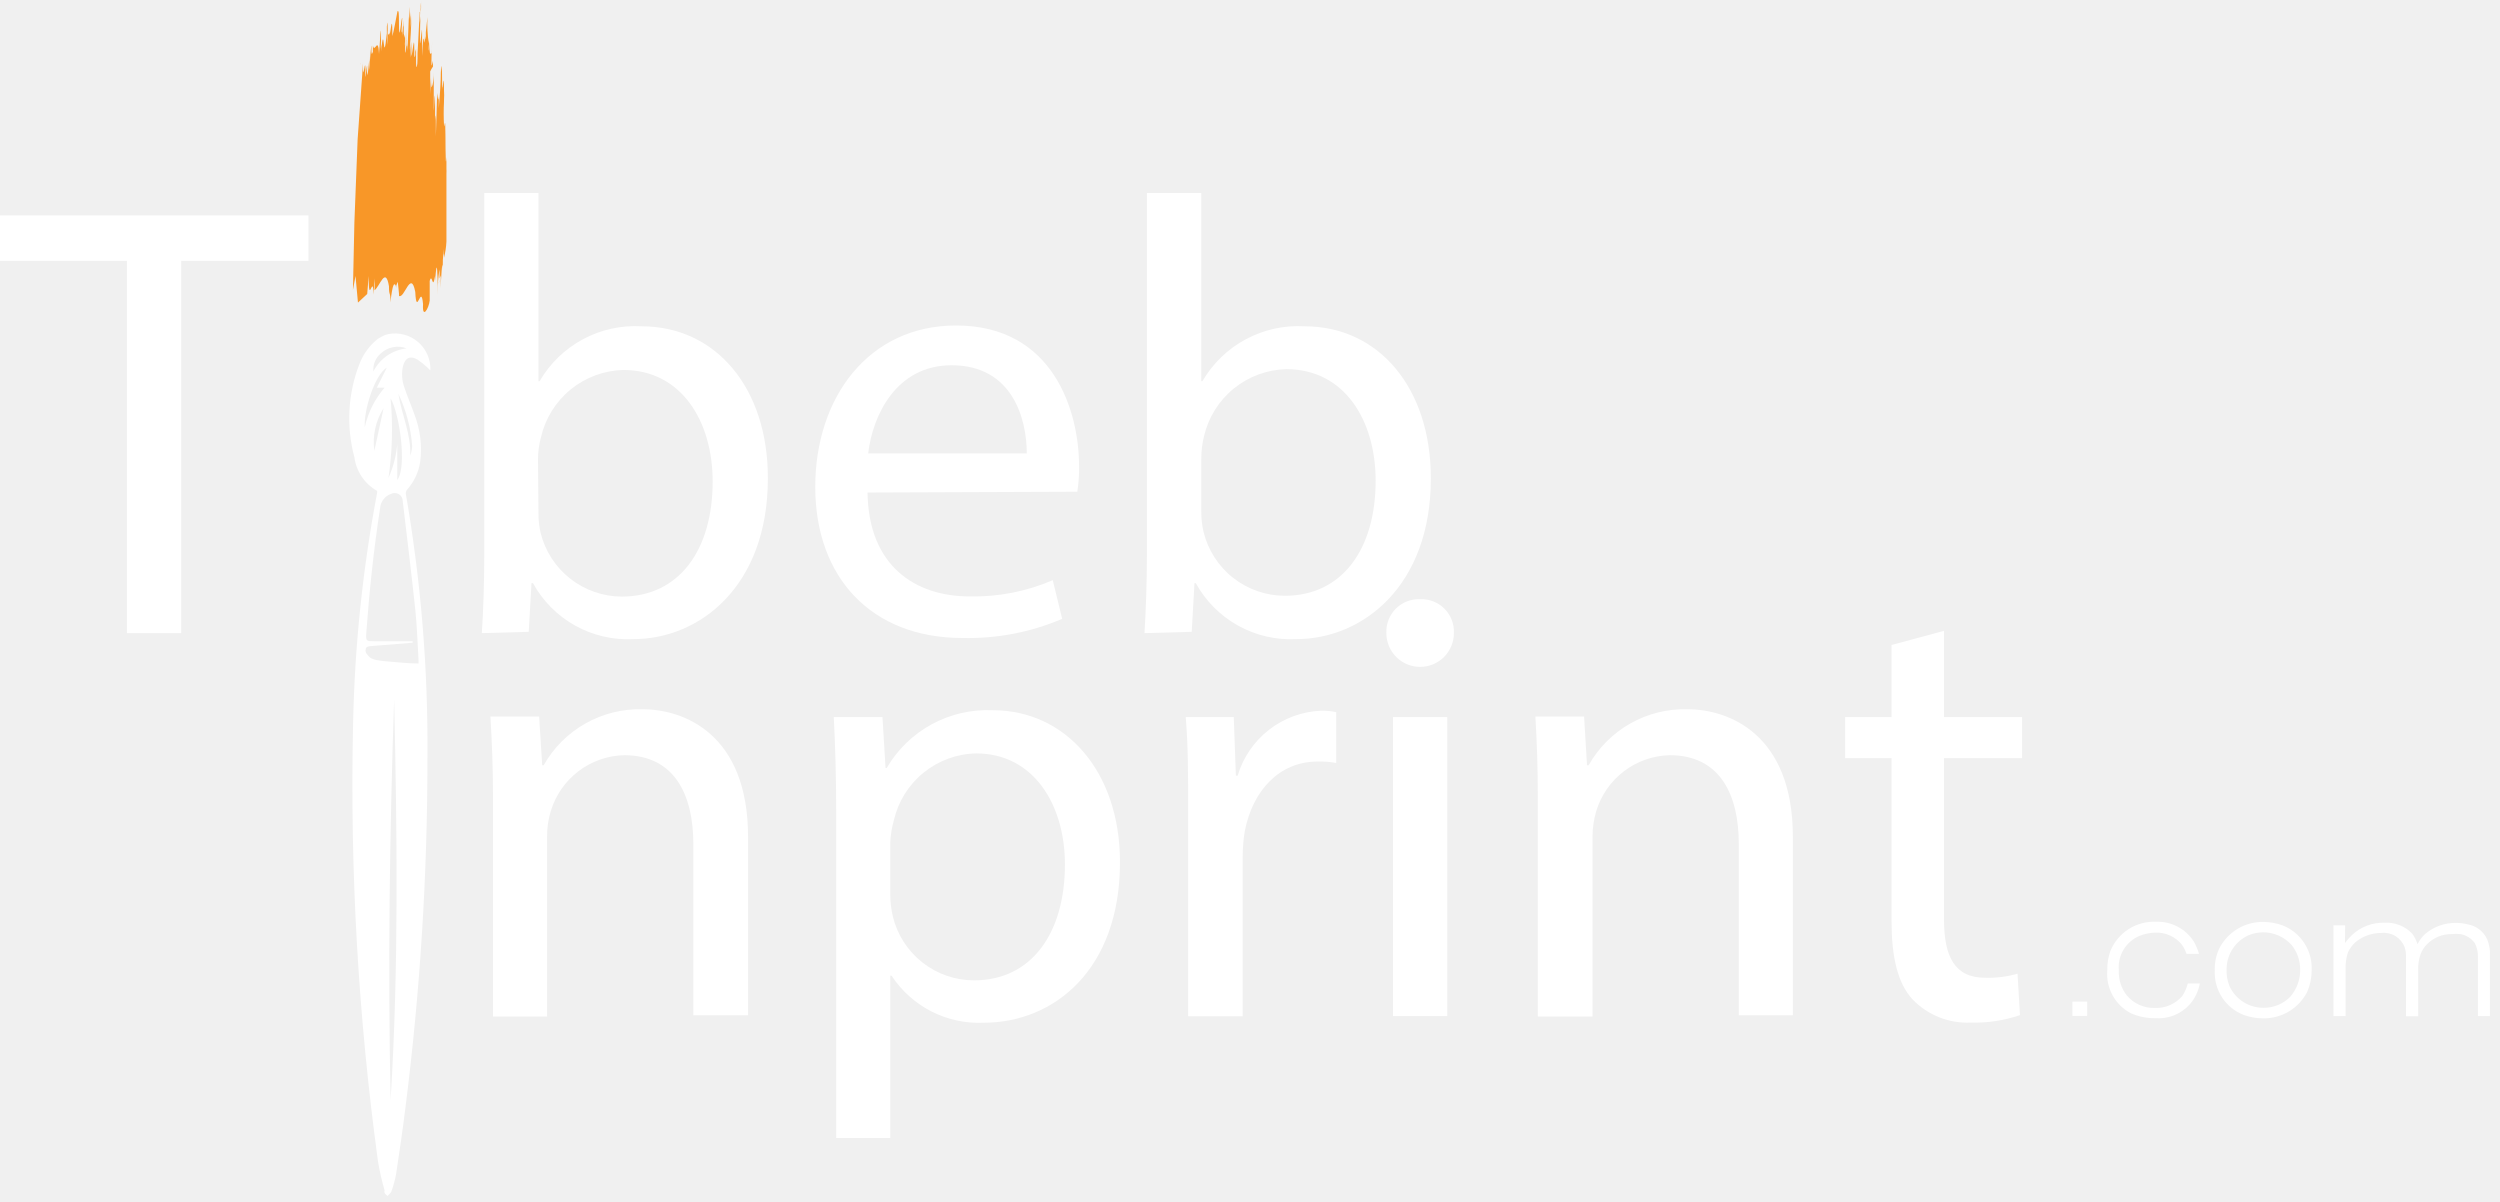
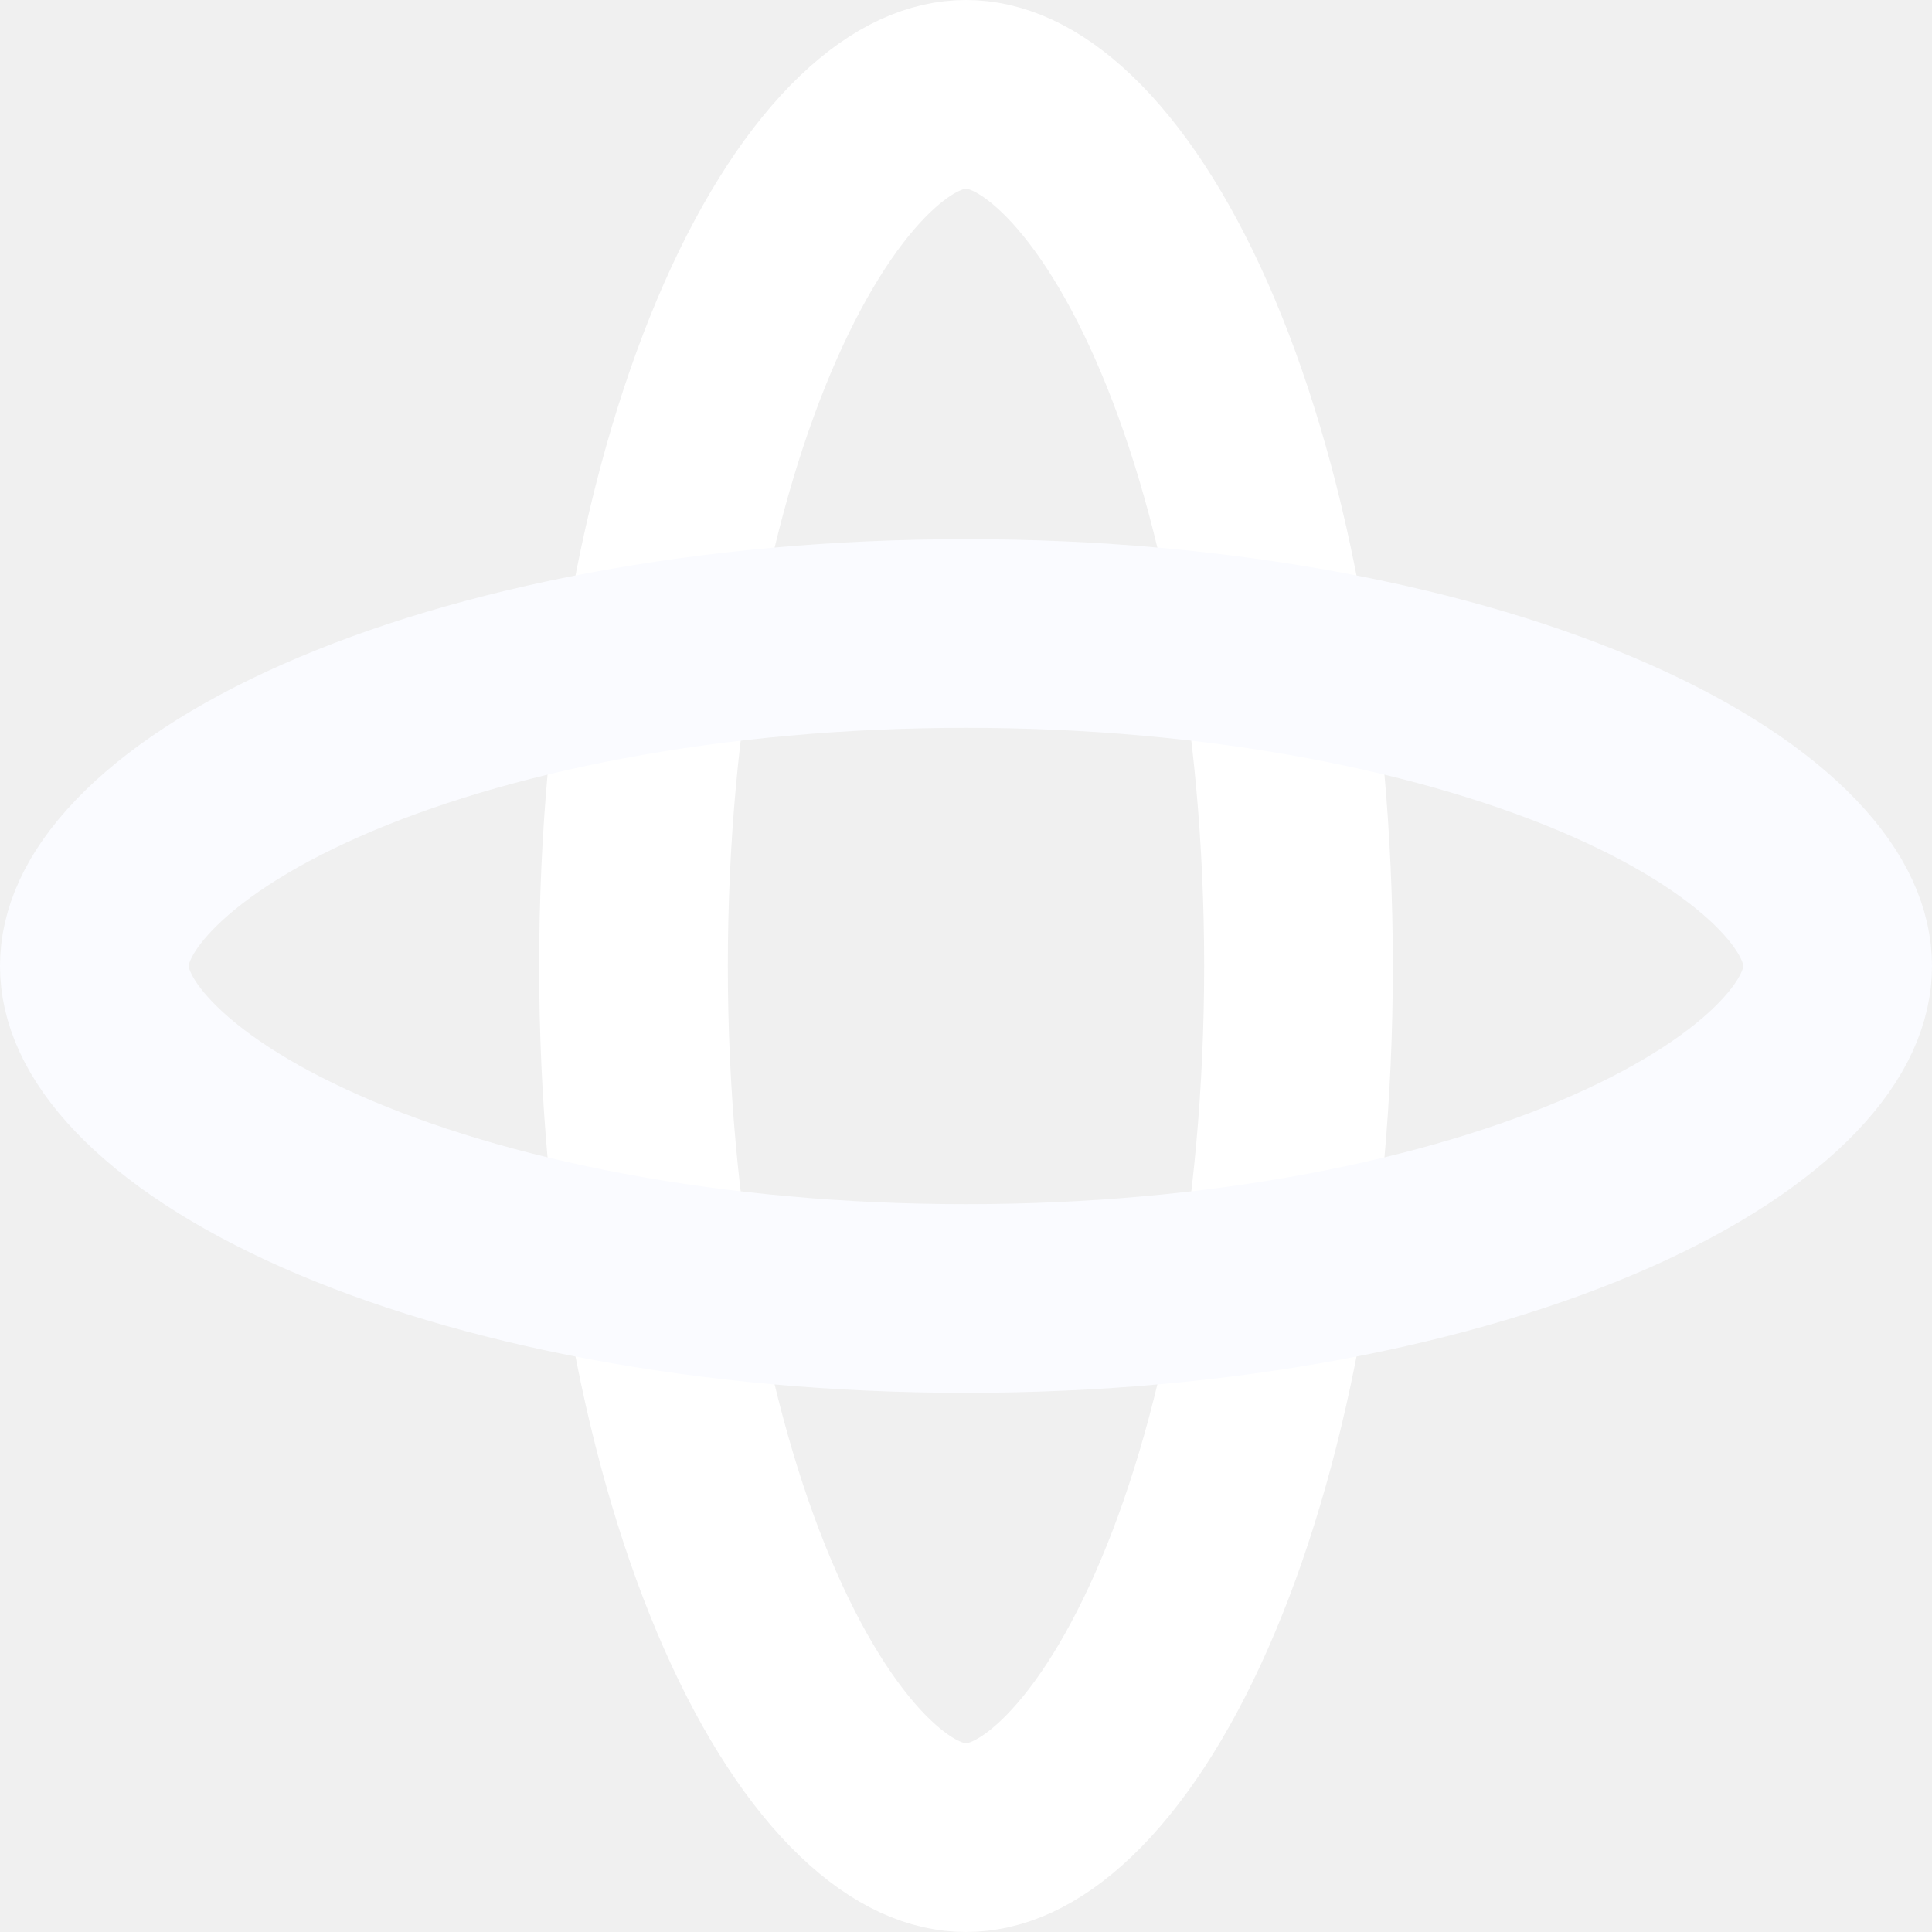
- <svg xmlns="http://www.w3.org/2000/svg" width="154" height="74" viewBox="0 0 154 74" fill="none">
-   <g clip-path="url(#clip0_8_122)">
-     <path d="M7.82 16.07H0V13.27H19V16.07H11.16V39H7.82V16.07Z" fill="white" />
-     <path d="M29.68 39C29.77 37.73 29.83 35.88 29.83 34.24V11.89H33.17V23.48H33.24C33.872 22.391 34.794 21.499 35.902 20.902C37.011 20.305 38.263 20.028 39.52 20.1C44.1 20.1 47.32 23.91 47.3 29.48C47.3 36.09 43.12 39.37 39.01 39.37C37.76 39.434 36.517 39.144 35.424 38.534C34.331 37.924 33.432 37.018 32.83 35.92H32.74L32.57 38.92L29.68 39ZM33.17 31.61C33.167 32.017 33.211 32.423 33.3 32.82C33.576 33.938 34.218 34.933 35.124 35.645C36.03 36.357 37.148 36.746 38.3 36.75C41.83 36.75 43.9 33.89 43.9 29.66C43.9 25.96 41.98 22.79 38.4 22.79C37.218 22.819 36.079 23.239 35.161 23.984C34.244 24.73 33.6 25.759 33.33 26.91C33.205 27.363 33.141 27.83 33.14 28.3L33.17 31.61Z" fill="white" />
-     <path d="M53.44 30.34C53.5 34.87 56.38 36.74 59.74 36.74C61.495 36.775 63.237 36.434 64.85 35.74L65.43 38.12C63.491 38.948 61.398 39.35 59.29 39.3C53.63 39.3 50.22 35.52 50.22 30C50.22 24.48 53.51 20.05 58.89 20.05C64.89 20.05 66.47 25.33 66.47 28.72C66.481 29.246 66.444 29.771 66.36 30.29L53.44 30.34ZM63.25 27.93C63.25 25.82 62.38 22.5 58.62 22.5C55.2 22.5 53.75 25.6 53.48 27.93H63.25Z" fill="white" />
-     <path d="M70.5 39C70.58 37.73 70.65 35.88 70.65 34.24V11.89H74V23.48H74.07C74.704 22.39 75.627 21.498 76.737 20.901C77.848 20.304 79.102 20.027 80.36 20.1C84.94 20.1 88.15 23.91 88.14 29.48C88.14 36.09 83.95 39.37 79.84 39.37C78.59 39.433 77.347 39.142 76.255 38.532C75.162 37.922 74.263 37.017 73.66 35.92H73.58L73.41 38.92L70.5 39ZM74 31.56C74 31.967 74.047 32.373 74.14 32.77C74.415 33.889 75.056 34.885 75.963 35.597C76.869 36.309 77.987 36.697 79.14 36.7C82.67 36.7 84.74 33.84 84.74 29.61C84.74 25.91 82.83 22.74 79.24 22.74C78.058 22.769 76.919 23.189 76.001 23.934C75.084 24.68 74.44 25.709 74.17 26.86C74.056 27.315 73.999 27.781 74 28.25V31.56Z" fill="white" />
-     <path d="M30.37 49.14C30.37 47.22 30.3 45.69 30.21 44.14H33.21L33.4 47.14H33.49C34.097 46.065 34.986 45.175 36.06 44.567C37.135 43.959 38.356 43.656 39.59 43.69C42.12 43.69 46.08 45.21 46.08 51.54V62.54H42.71V52C42.71 49 41.58 46.52 38.45 46.52C37.43 46.544 36.444 46.889 35.632 47.507C34.821 48.125 34.225 48.983 33.93 49.96C33.775 50.465 33.697 50.991 33.7 51.52V62.62H30.37V49.14Z" fill="white" />
-     <path d="M51.51 50.17C51.51 47.82 51.45 45.9 51.36 44.17H54.36L54.55 47.31H54.62C55.281 46.176 56.24 45.245 57.393 44.617C58.546 43.99 59.849 43.69 61.16 43.75C65.62 43.75 68.99 47.5 68.99 53.1C69 59.74 64.91 63 60.6 63C59.483 63.052 58.371 62.812 57.375 62.304C56.379 61.795 55.533 61.036 54.92 60.1H54.84V70.1H51.51V50.17ZM54.84 55.09C54.841 55.551 54.895 56.011 55 56.46C55.273 57.58 55.914 58.576 56.821 59.289C57.727 60.002 58.847 60.389 60 60.39C63.55 60.39 65.6 57.47 65.6 53.25C65.6 49.57 63.67 46.41 60.13 46.41C58.945 46.434 57.803 46.854 56.884 47.602C55.965 48.35 55.323 49.385 55.06 50.54C54.932 50.986 54.859 51.446 54.84 51.91V55.09Z" fill="white" />
-     <path d="M73.19 49.9C73.19 47.73 73.19 45.9 73.04 44.17H76L76.13 47.78H76.24C76.573 46.661 77.247 45.673 78.169 44.956C79.09 44.239 80.213 43.828 81.38 43.78C81.692 43.773 82.005 43.803 82.31 43.87V47C81.934 46.93 81.552 46.9 81.17 46.91C78.81 46.91 77.17 48.69 76.68 51.19C76.594 51.709 76.55 52.234 76.55 52.76V62.6H73.19V49.9Z" fill="white" />
-     <path d="M89.56 39C89.56 39.552 89.341 40.081 88.951 40.471C88.561 40.861 88.032 41.08 87.48 41.08C86.928 41.08 86.399 40.861 86.009 40.471C85.619 40.081 85.4 39.552 85.4 39C85.387 38.722 85.433 38.445 85.533 38.185C85.633 37.926 85.787 37.69 85.984 37.494C86.18 37.297 86.416 37.144 86.675 37.043C86.935 36.943 87.212 36.897 87.49 36.91C87.766 36.9 88.041 36.947 88.299 37.049C88.555 37.151 88.789 37.305 88.983 37.501C89.178 37.698 89.329 37.932 89.429 38.19C89.528 38.448 89.573 38.724 89.56 39ZM85.81 62.59V44.17H89.15V62.59H85.81Z" fill="white" />
-     <path d="M94.73 49.14C94.73 47.22 94.67 45.69 94.58 44.14H97.58L97.76 47.14H97.86C98.465 46.065 99.352 45.176 100.425 44.568C101.498 43.96 102.717 43.657 103.95 43.69C106.48 43.69 110.44 45.21 110.44 51.54V62.54H107.11V52C107.11 49 105.99 46.52 102.85 46.52C101.831 46.545 100.845 46.892 100.034 47.509C99.222 48.127 98.626 48.984 98.33 49.96C98.18 50.467 98.102 50.992 98.1 51.52V62.62H94.73V49.14Z" fill="white" />
-     <path d="M119.75 38.86V44.17H124.56V46.7H119.75V56.63C119.75 58.93 120.41 60.23 122.28 60.23C122.956 60.251 123.63 60.166 124.28 59.98L124.43 62.53C123.466 62.863 122.45 63.019 121.43 62.99C120.762 63.025 120.094 62.917 119.471 62.672C118.848 62.427 118.285 62.051 117.82 61.57C116.89 60.57 116.52 58.93 116.52 56.77V46.7H113.66V44.17H116.52V39.73L119.75 38.86Z" fill="white" />
-     <path d="M128.57 61.7V62.58H127.66V61.7H128.57Z" fill="white" />
-     <path d="M134.69 58.76C134.623 58.561 134.529 58.373 134.41 58.2C134.214 57.955 133.964 57.76 133.679 57.63C133.394 57.499 133.083 57.438 132.77 57.45C132.426 57.457 132.087 57.528 131.77 57.66C131.366 57.835 131.027 58.133 130.803 58.512C130.579 58.891 130.479 59.331 130.52 59.77C130.492 60.333 130.67 60.888 131.02 61.33C131.232 61.577 131.496 61.773 131.794 61.905C132.091 62.036 132.415 62.1 132.74 62.09C133.062 62.103 133.382 62.042 133.677 61.912C133.972 61.782 134.233 61.587 134.44 61.34C134.588 61.105 134.699 60.849 134.77 60.58H135.51C135.423 61.063 135.205 61.513 134.88 61.88C134.615 62.171 134.288 62.398 133.922 62.544C133.556 62.689 133.162 62.749 132.77 62.72C132.254 62.729 131.743 62.626 131.27 62.42C130.79 62.172 130.395 61.786 130.135 61.312C129.875 60.839 129.762 60.298 129.81 59.76C129.801 59.358 129.866 58.959 130 58.58C130.226 58.027 130.617 57.557 131.12 57.235C131.623 56.913 132.213 56.754 132.81 56.78C133.271 56.763 133.728 56.867 134.137 57.081C134.546 57.294 134.891 57.611 135.14 58C135.275 58.24 135.383 58.495 135.46 58.76H134.69Z" fill="white" />
-     <path d="M136.69 58.46C136.943 57.948 137.337 57.518 137.826 57.222C138.315 56.927 138.879 56.777 139.45 56.79C139.842 56.798 140.23 56.869 140.6 57C141.149 57.214 141.617 57.594 141.94 58.087C142.263 58.58 142.424 59.161 142.4 59.75C142.402 60.218 142.307 60.681 142.12 61.11C141.863 61.607 141.472 62.022 140.991 62.308C140.51 62.594 139.959 62.74 139.4 62.73C138.994 62.728 138.592 62.657 138.21 62.52C137.665 62.309 137.199 61.932 136.88 61.442C136.561 60.952 136.403 60.374 136.43 59.79C136.414 59.333 136.503 58.878 136.69 58.46ZM137.35 60.78C137.541 61.175 137.841 61.508 138.215 61.739C138.589 61.969 139.021 62.087 139.46 62.08C139.762 62.08 140.06 62.02 140.338 61.903C140.617 61.786 140.869 61.615 141.08 61.4C141.482 60.937 141.699 60.343 141.69 59.73C141.695 59.182 141.511 58.649 141.17 58.22C140.95 57.973 140.68 57.775 140.379 57.639C140.077 57.503 139.751 57.432 139.42 57.43C139.1 57.431 138.784 57.496 138.49 57.62C138.105 57.797 137.777 58.078 137.542 58.432C137.307 58.785 137.175 59.196 137.16 59.62C137.132 60.016 137.197 60.413 137.35 60.78Z" fill="white" />
-     <path d="M144.45 58.09C144.579 57.915 144.723 57.751 144.88 57.6C145.42 57.092 146.139 56.819 146.88 56.84C147.197 56.821 147.514 56.87 147.809 56.986C148.104 57.102 148.371 57.281 148.59 57.51C148.733 57.708 148.845 57.927 148.92 58.16C149.037 57.923 149.196 57.709 149.39 57.53C149.921 57.082 150.596 56.841 151.29 56.85C151.533 56.851 151.775 56.881 152.01 56.94C152.27 56.984 152.515 57.091 152.724 57.251C152.933 57.412 153.1 57.621 153.21 57.86C153.349 58.209 153.41 58.585 153.39 58.96V62.59H152.64V58.9C152.643 58.622 152.577 58.347 152.45 58.1C152.345 57.952 152.211 57.826 152.056 57.729C151.902 57.633 151.73 57.569 151.55 57.54C151.374 57.522 151.196 57.522 151.02 57.54C150.739 57.536 150.461 57.588 150.201 57.695C149.942 57.801 149.707 57.96 149.51 58.16C149.334 58.332 149.198 58.54 149.11 58.77C148.998 59.091 148.947 59.43 148.96 59.77V62.6H148.21V58.93C148.214 58.726 148.184 58.523 148.12 58.33C148.01 58.049 147.81 57.813 147.551 57.657C147.292 57.502 146.99 57.436 146.69 57.47C146.092 57.466 145.513 57.679 145.06 58.07C144.889 58.239 144.747 58.434 144.64 58.65C144.522 58.997 144.472 59.364 144.49 59.73V62.59H143.74V57H144.46L144.45 58.09Z" fill="white" />
-     <path d="M26.11 2C26.12 2 26.12 1.83 26.11 2V2Z" fill="#F89728" />
-     <path d="M25.07 2.59C25.07 2.59 25.07 2.59 25.07 2.69C25.063 2.657 25.063 2.623 25.07 2.59Z" fill="#F89728" />
-     <path d="M23.28 2.83C23.28 2.98 23.28 3.11 23.28 3.15C23.28 3.43 23.28 3.45 23.28 3.32C23.29 3 23.28 3.06 23.28 2.83Z" fill="#F89728" />
-     <path d="M22.2 4V3.86C22.192 3.906 22.192 3.954 22.2 4Z" fill="#F89728" />
-     <path d="M24.41 17.73C24.405 17.753 24.405 17.777 24.41 17.8C24.409 17.777 24.409 17.753 24.41 17.73Z" fill="#F89728" />
-     <path d="M22.35 4.3V3.81C22.36 4 22.35 4.16 22.35 4.3Z" fill="#F89728" />
-     <path d="M25.89 0.25V0.06C25.894 0.123 25.894 0.187 25.89 0.25Z" fill="#F89728" />
-     <path d="M27.47 10.2C27.465 10.133 27.465 10.067 27.47 10V10.35C27.473 10.3 27.473 10.25 27.47 10.2Z" fill="#F89728" />
-     <path d="M26.47 18.51V17.3C26.63 16.75 26.64 17.97 26.8 17V17.26C26.8 17.54 26.94 14.83 26.97 18.15V18.27C26.97 18.27 26.97 18.01 26.97 18.33V17.59C26.97 17.29 27.05 16.71 27.08 16.59C27.08 16.72 27.08 16.97 27.08 17.16L27.15 16.96V17.75C27.15 17.32 27.26 15.68 27.27 16.6C27.27 15.45 27.33 15.91 27.35 15.33C27.35 15.47 27.35 15.68 27.35 15.88C27.434 15.553 27.484 15.217 27.5 14.88C27.5 14.88 27.5 12.47 27.5 11.25C27.5 11.56 27.5 11.11 27.5 10.72V11C27.5 10.72 27.5 10 27.5 9.79V9.9C27.5 10.02 27.5 10.11 27.5 10.19C27.505 10.267 27.505 10.343 27.5 10.42V10.34C27.5 10.45 27.5 10.34 27.5 10.28V9.68C27.43 10.82 27.45 7.92 27.43 7.88C27.43 7.12 27.36 8.07 27.35 7.69C27.325 7.22 27.325 6.75 27.35 6.28C27.35 5.9 27.35 6.99 27.35 7.03V6.2C27.364 5.977 27.364 5.753 27.35 5.53C27.35 5.42 27.35 4.32 27.26 5.53C27.26 4.95 27.26 4.47 27.26 4.41C27.26 4.63 27.26 4.83 27.26 5.07C27.26 4.54 27.26 5.2 27.26 5.32C27.21 5.84 27.26 3.12 27.16 4.44V4.19C27.16 5.19 27.07 6.13 27.03 6.67V6.23V6.65C27.03 6.33 27.03 6.07 27.03 5.95C26.98 6.4 26.96 5.86 26.93 5.73L26.85 8.41C26.85 7.79 26.85 6.53 26.8 7.41V6.51C26.8 4.79 26.72 7.25 26.72 6.73V5.73C26.72 5.23 26.72 4.91 26.72 4.27V4.47C26.721 4.735 26.694 5 26.64 5.26C26.64 5.12 26.56 5.84 26.55 4.8L26.5 5.8V5.2V4.4C26.5 4.4 26.62 4.15 26.67 4.11V3.75C26.67 3.75 26.59 4.1 26.58 4.02C26.57 3.94 26.58 3.02 26.63 2.49L26.58 3.27C26.48 3.36 26.47 3.39 26.42 2.48V2.89C26.42 3.12 26.36 3.35 26.42 2.7C26.332 2.155 26.302 1.602 26.33 1.05L26.23 2C26.23 1.94 26.23 0.52 26.23 1.84V2.25C26.23 2.18 26.18 2.72 26.18 2.18C26.18 1.76 26.18 3.02 26.12 2.48C26.06 1.94 26 3.64 26 3.43V2.08C26 1.3 25.93 2.66 25.87 2.66C25.87 2.17 25.87 1.02 25.97 0C25.89 1.24 25.92 0.81 25.86 1.4C25.86 0.89 25.86 0.78 25.91 0.32C25.96 -0.14 25.91 0.78 25.85 0.75C25.8 1.75 25.73 3.24 25.72 3.3V3.6C25.72 4.11 25.64 4.35 25.63 3.87V3.38V3.63V3.01L25.58 3.2V3.36C25.58 3.45 25.53 3.66 25.52 3.36V3.02C25.52 1.95 25.41 3.35 25.34 3.46V2.76C25.34 2.06 25.29 3.84 25.28 3.49V2.63C25.2 3.76 25.28 2.39 25.28 1.96V3.09V2.85C25.28 2.47 25.33 1.42 25.36 0.85L25.3 1.74V0.74C25.23 1.89 25.3 0.55 25.24 1.17C25.24 0.79 25.24 0.58 25.24 0.42L25.13 1.82L25.18 1.2L25.12 2.65C25.04 3.75 25.12 2.49 25.05 2.89V2.46C25 2.81 25.05 2.2 25.05 1.87C25.05 2.14 25.05 2.54 25.05 2.73C25.05 2.92 25.05 2.22 25.05 2.06C25.05 3.06 24.96 3.54 24.96 3.06C24.953 2.943 24.953 2.827 24.96 2.71C24.96 2.86 24.96 3.11 24.96 2.88L25.02 1.8L24.95 2.8C24.95 2.5 24.9 3.28 24.95 2.55V2.34L24.87 2.08V1.22C24.81 2.4 24.87 0.76 24.78 2.22C24.78 1.42 24.68 2.79 24.78 1.12C24.72 0.99 24.62 2.59 24.58 1.78C24.58 0.36 24.53 0.78 24.49 0.67C24.37 1.25 24.29 1.78 24.17 2.23C24.17 0.23 24 2.9 23.99 1.79L24 2.6C24 1.35 23.88 2.87 23.88 1.6C23.88 1.95 23.88 2.06 23.88 2.08C23.88 2.1 23.88 2.27 23.88 2.77C23.845 2.468 23.845 2.162 23.88 1.86V1.76C23.88 0.76 23.81 2.22 23.83 1.36V2.42V2.24V2.04C23.59 4.4 23.69 1.04 23.47 3.17C23.53 2.01 23.41 3.78 23.47 2.51C23.47 0.91 23.4 2.85 23.35 3.27C23.35 3.34 23.35 3.41 23.35 3.51V3.35C23.45 1.75 23.26 4.68 23.35 3.35C23.29 2.14 23.08 3.35 22.97 2.8V3.21C22.97 3.13 22.87 3.63 22.88 2.97C22.89 2.31 22.77 3.97 22.76 4.08C22.7 4.79 22.76 3.38 22.76 3.45C22.76 3.52 22.63 5.11 22.61 4.45C22.66 3.09 22.44 5.78 22.51 4.25V4.37C22.51 3.29 22.37 5.13 22.36 4.15C22.36 4.15 22.36 4.03 22.36 3.93L22.03 8.58L21.83 13.71L21.74 17.87L21.9 17L22.05 18.64L22.62 18.11L22.71 17C22.71 19 22.97 16.71 23.02 18.15L23.07 17.15C23.093 17.393 23.093 17.637 23.07 17.88C23.38 17.68 23.75 16.36 23.96 17.63C23.96 18.29 24.06 17.91 24.05 18.63C24.19 17.42 24.28 17.44 24.37 17.57V17.67L24.42 17.49C24.42 17.57 24.42 17.69 24.42 17.76C24.5 16.88 24.54 17.76 24.58 18.12V18.23C24.91 18.42 25.31 16.58 25.58 17.98C25.66 19.61 25.94 17.38 26.06 18.74C26 19.7 26.42 19 26.47 18.51Z" fill="#F89728" />
-     <path d="M27.06 17.2C27 17.63 27.05 17.47 27.06 17.2V17.2Z" fill="#F89728" />
-     <path d="M26.84 5.71V5.73L26.86 5.13L26.84 5.71Z" fill="#F89728" />
-     <path d="M27.33 5.39C27.33 5.26 27.33 5.39 27.33 5.53C27.31 5.55 27.32 5.52 27.33 5.39Z" fill="#F89728" />
-     <path d="M27.27 16.41C27.285 16.247 27.285 16.083 27.27 15.92C27.273 15.943 27.273 15.967 27.27 15.99V16.41Z" fill="#F89728" />
-     <path d="M27.48 10.72V10.38C27.49 10.47 27.49 10.59 27.48 10.72Z" fill="#F89728" />
-     <path d="M23.87 73.67C23.95 73.58 24.07 73.5 24.11 73.39C24.236 73.042 24.333 72.684 24.4 72.32C24.61 70.94 24.81 69.57 24.98 68.19C25.884 61.056 26.335 53.871 26.33 46.68C26.377 41.234 25.932 35.795 25 30.43C24.993 30.382 24.997 30.333 25.011 30.286C25.024 30.24 25.048 30.197 25.08 30.16C25.501 29.687 25.778 29.105 25.88 28.48C26.015 27.465 25.887 26.432 25.51 25.48C25.32 24.93 25.08 24.4 24.9 23.84C24.752 23.419 24.728 22.964 24.83 22.53C24.96 22.04 25.28 21.89 25.72 22.15C25.931 22.296 26.131 22.456 26.32 22.63L26.51 22.82C26.525 22.491 26.465 22.162 26.335 21.86C26.205 21.557 26.008 21.287 25.758 21.072C25.509 20.856 25.214 20.7 24.896 20.615C24.577 20.529 24.244 20.518 23.92 20.58L23.71 20.64C23.562 20.709 23.419 20.785 23.28 20.87C22.759 21.281 22.361 21.828 22.13 22.45C21.427 24.273 21.322 26.273 21.83 28.16C21.886 28.592 22.041 29.004 22.284 29.366C22.527 29.727 22.851 30.026 23.23 30.24C23.23 30.24 23.23 30.32 23.23 30.36C22.342 35.051 21.847 39.807 21.75 44.58C21.549 53.607 22.064 62.635 23.29 71.58C23.389 72.167 23.522 72.748 23.69 73.32C23.63 73.5 23.77 73.58 23.87 73.67ZM24.47 29.57V27.36C24.406 28.078 24.224 28.781 23.93 29.44C24.168 27.818 24.212 26.173 24.06 24.54C24.62 25.49 25.08 28.78 24.47 29.57ZM25.39 27.48C25.379 27.681 25.338 27.88 25.27 28.07C25.33 26.74 24.74 25.54 24.54 24.26C25.021 25.271 25.309 26.363 25.39 27.48ZM23.47 21.76C23.679 21.567 23.938 21.437 24.217 21.384C24.496 21.331 24.785 21.357 25.05 21.46C24.617 21.508 24.203 21.663 23.845 21.91C23.487 22.158 23.197 22.492 23 22.88C22.982 22.669 23.015 22.457 23.097 22.262C23.179 22.067 23.307 21.895 23.47 21.76ZM23.83 22.64L23.21 23.88H23.69C23.09 24.577 22.671 25.412 22.47 26.31C22.4 25.29 23.07 23.11 23.83 22.64ZM23.63 25.14L23.06 27.77C22.934 26.854 23.136 25.922 23.63 25.14ZM22.53 40C22.53 39.79 22.8 39.81 22.97 39.79L25.42 39.59V39.5C25.367 39.495 25.313 39.495 25.26 39.5C24.52 39.5 23.78 39.5 23.04 39.5C22.59 39.5 22.53 39.5 22.56 39.03C22.75 36.43 23.02 33.84 23.42 31.26C23.44 31.075 23.512 30.899 23.627 30.752C23.742 30.606 23.895 30.494 24.07 30.43C24.147 30.388 24.234 30.367 24.322 30.369C24.409 30.371 24.495 30.396 24.57 30.441C24.645 30.487 24.707 30.552 24.749 30.628C24.791 30.706 24.812 30.792 24.81 30.88C25.08 33.13 25.35 35.38 25.59 37.63C25.69 38.63 25.72 39.63 25.78 40.63C25.785 40.71 25.785 40.79 25.78 40.87C25.15 40.87 24.55 40.8 23.94 40.75C23.692 40.735 23.445 40.705 23.2 40.66C23.058 40.636 22.923 40.585 22.8 40.51C22.62 40.34 22.47 40.18 22.53 40ZM24.28 43.1C24.46 51.33 24.57 59.56 24.06 67.78C23.89 59.52 24 51.3 24.28 43.07V43.1Z" fill="white" />
-   </g>
-   <defs>
-     <clipPath id="clip0_8_122">
-       <rect width="153.38" height="73.67" fill="white" />
-     </clipPath>
-   </defs>
+ <svg xmlns="http://www.w3.org/2000/svg" width="512" height="512" viewBox="0 0 512 512" fill="none">
+   <path d="M344.116 256C344.116 324.049 331.879 384.456 313.118 426.915C303.723 448.178 293.182 463.83 282.743 473.823C272.429 483.695 263.433 487 256 487C248.567 487 239.571 483.695 229.257 473.823C218.818 463.83 208.277 448.178 198.882 426.915C180.121 384.456 167.884 324.049 167.884 256C167.884 187.951 180.121 127.544 198.882 85.085C208.277 63.822 218.818 48.17 229.257 38.177C239.571 28.305 248.567 25 256 25C263.433 25 272.429 28.305 282.743 38.177C293.182 48.17 303.723 63.822 313.118 85.085C331.879 127.544 344.116 187.951 344.116 256Z" stroke="white" stroke-width="50" />
+   <path d="M256 344.116C187.951 344.116 127.544 331.879 85.085 313.118C63.822 303.723 48.17 293.182 38.177 282.743C28.305 272.429 25 263.433 25 256C25 248.567 28.305 239.571 38.177 229.257C48.17 218.818 63.822 208.277 85.085 198.882C127.544 180.121 187.951 167.884 256 167.884C324.049 167.884 384.456 180.121 426.915 198.882C448.178 208.277 463.83 218.818 473.823 229.257C483.695 239.571 487 248.567 487 256C487 263.433 483.695 272.429 473.823 282.743C463.83 293.182 448.178 303.723 426.915 313.118C384.456 331.879 324.049 344.116 256 344.116Z" stroke="#FAFBFF" stroke-width="50" />
</svg>
